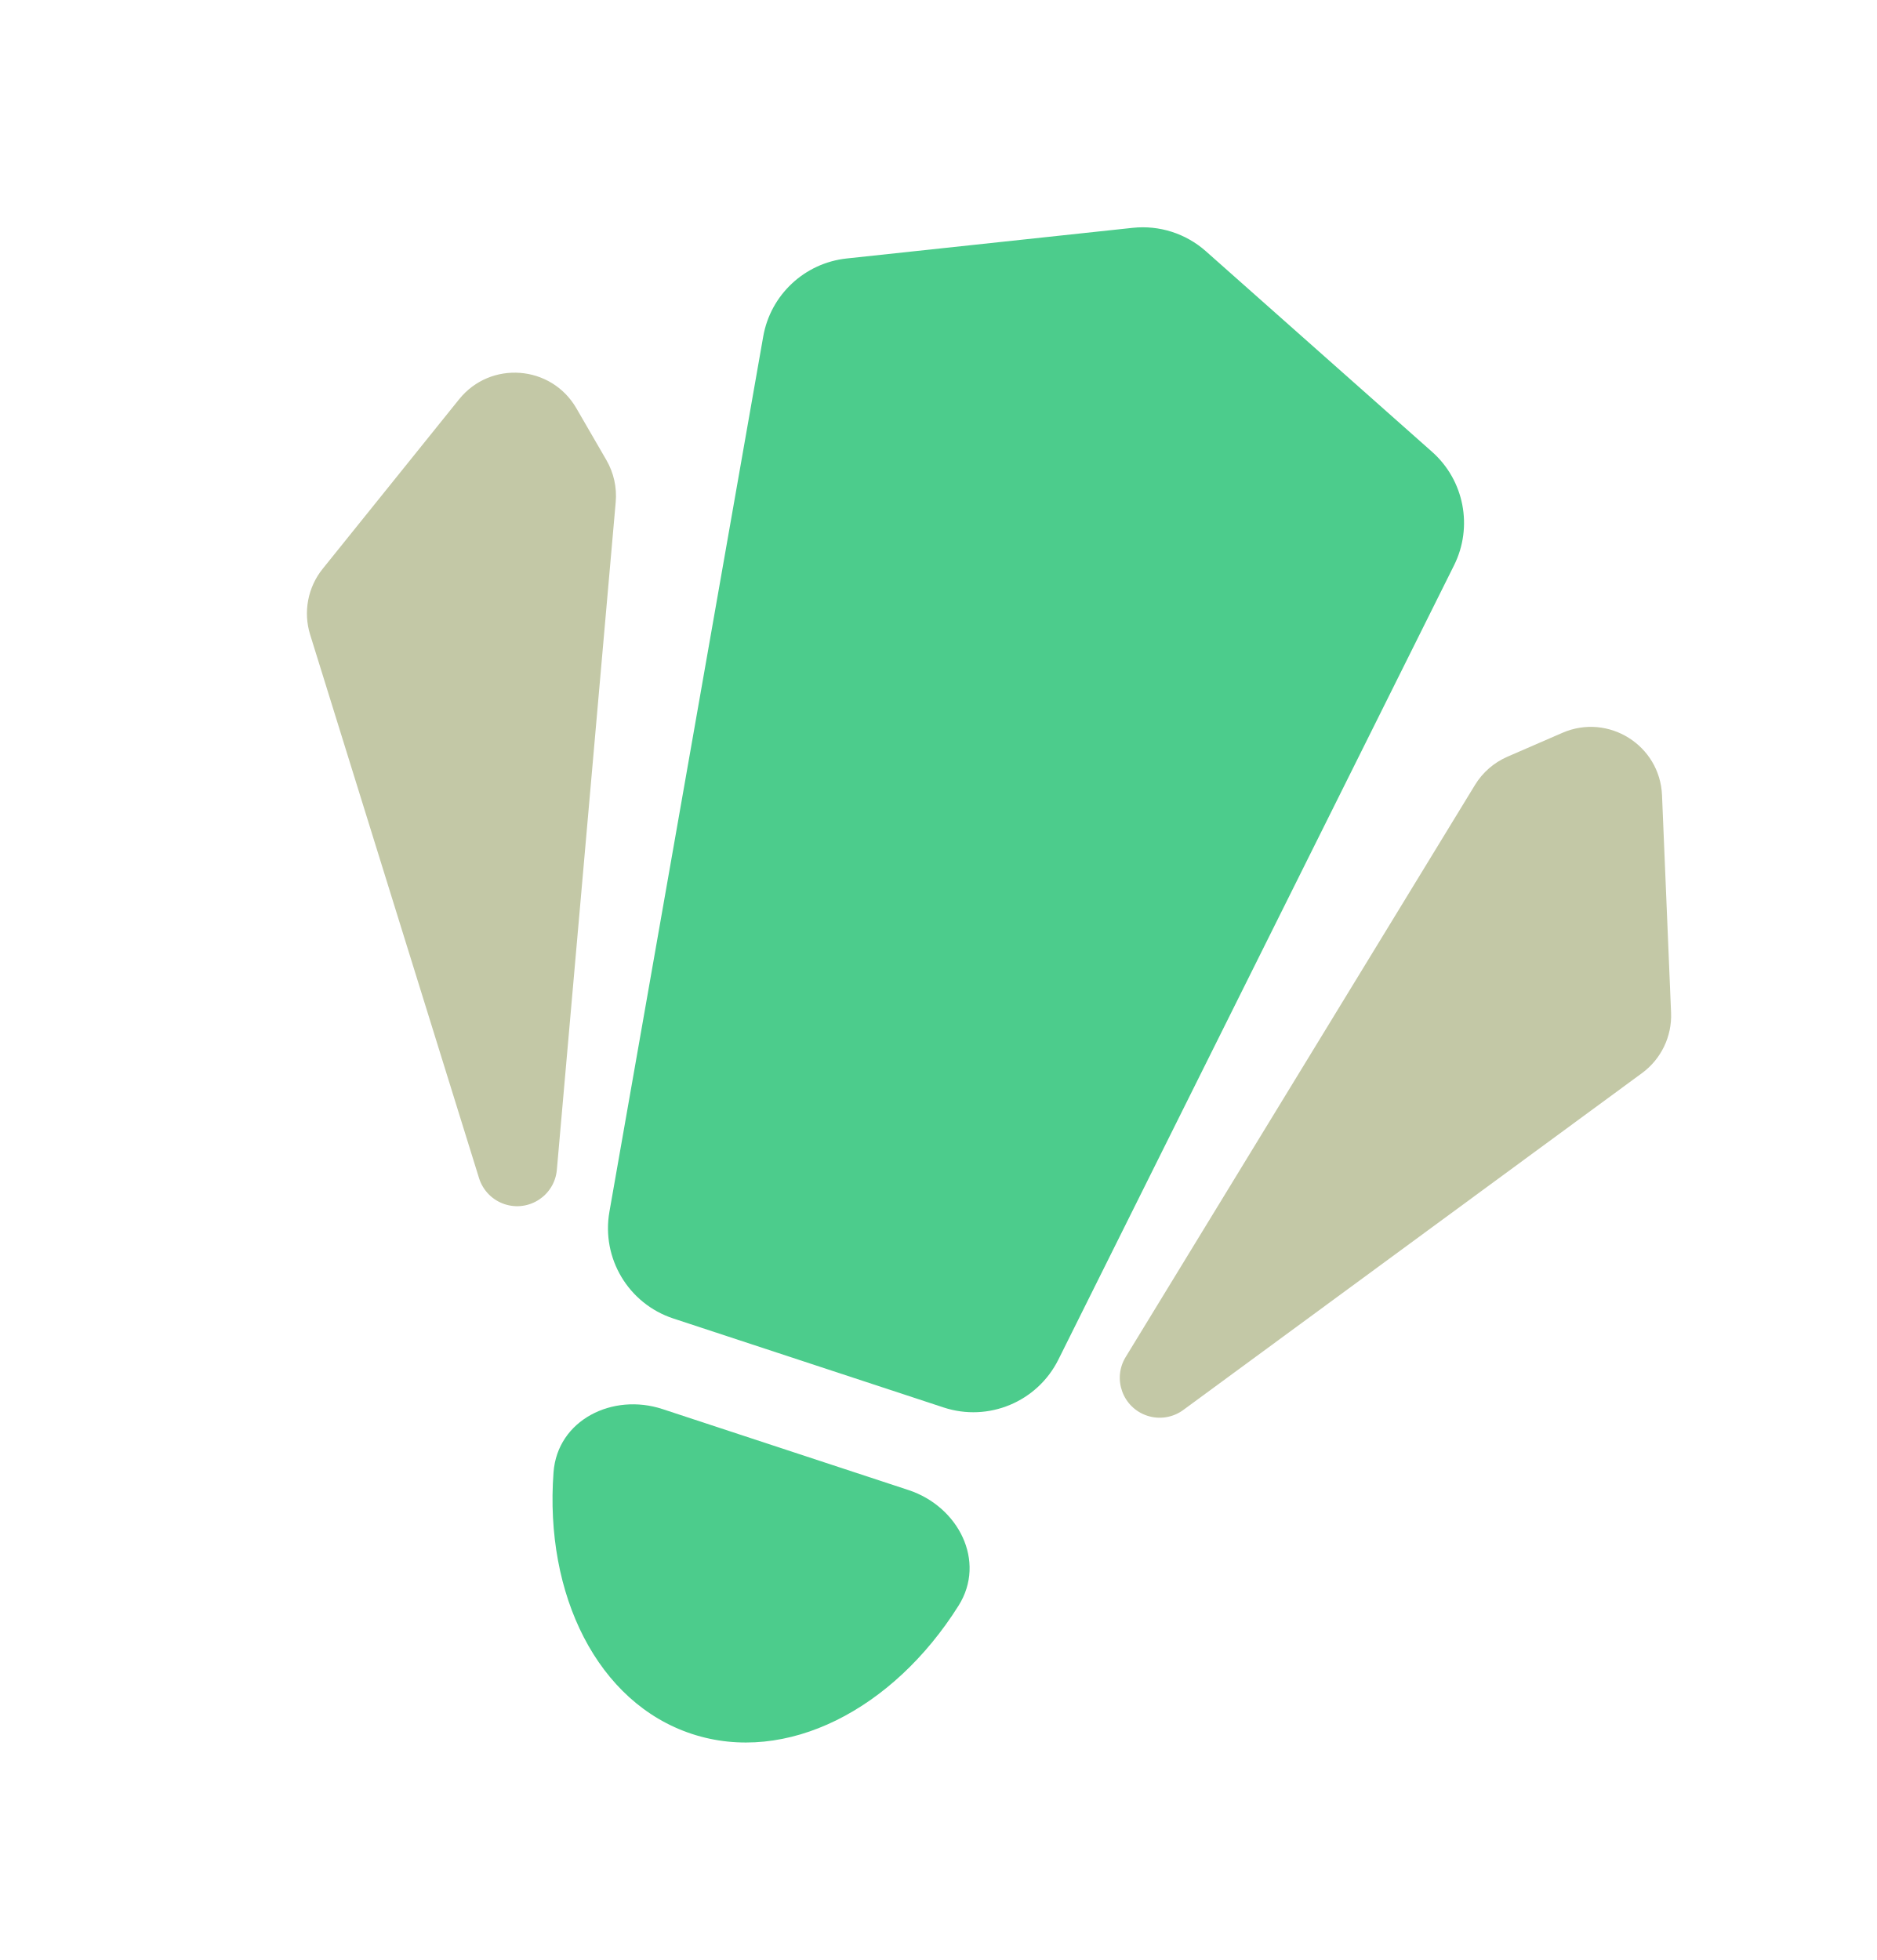
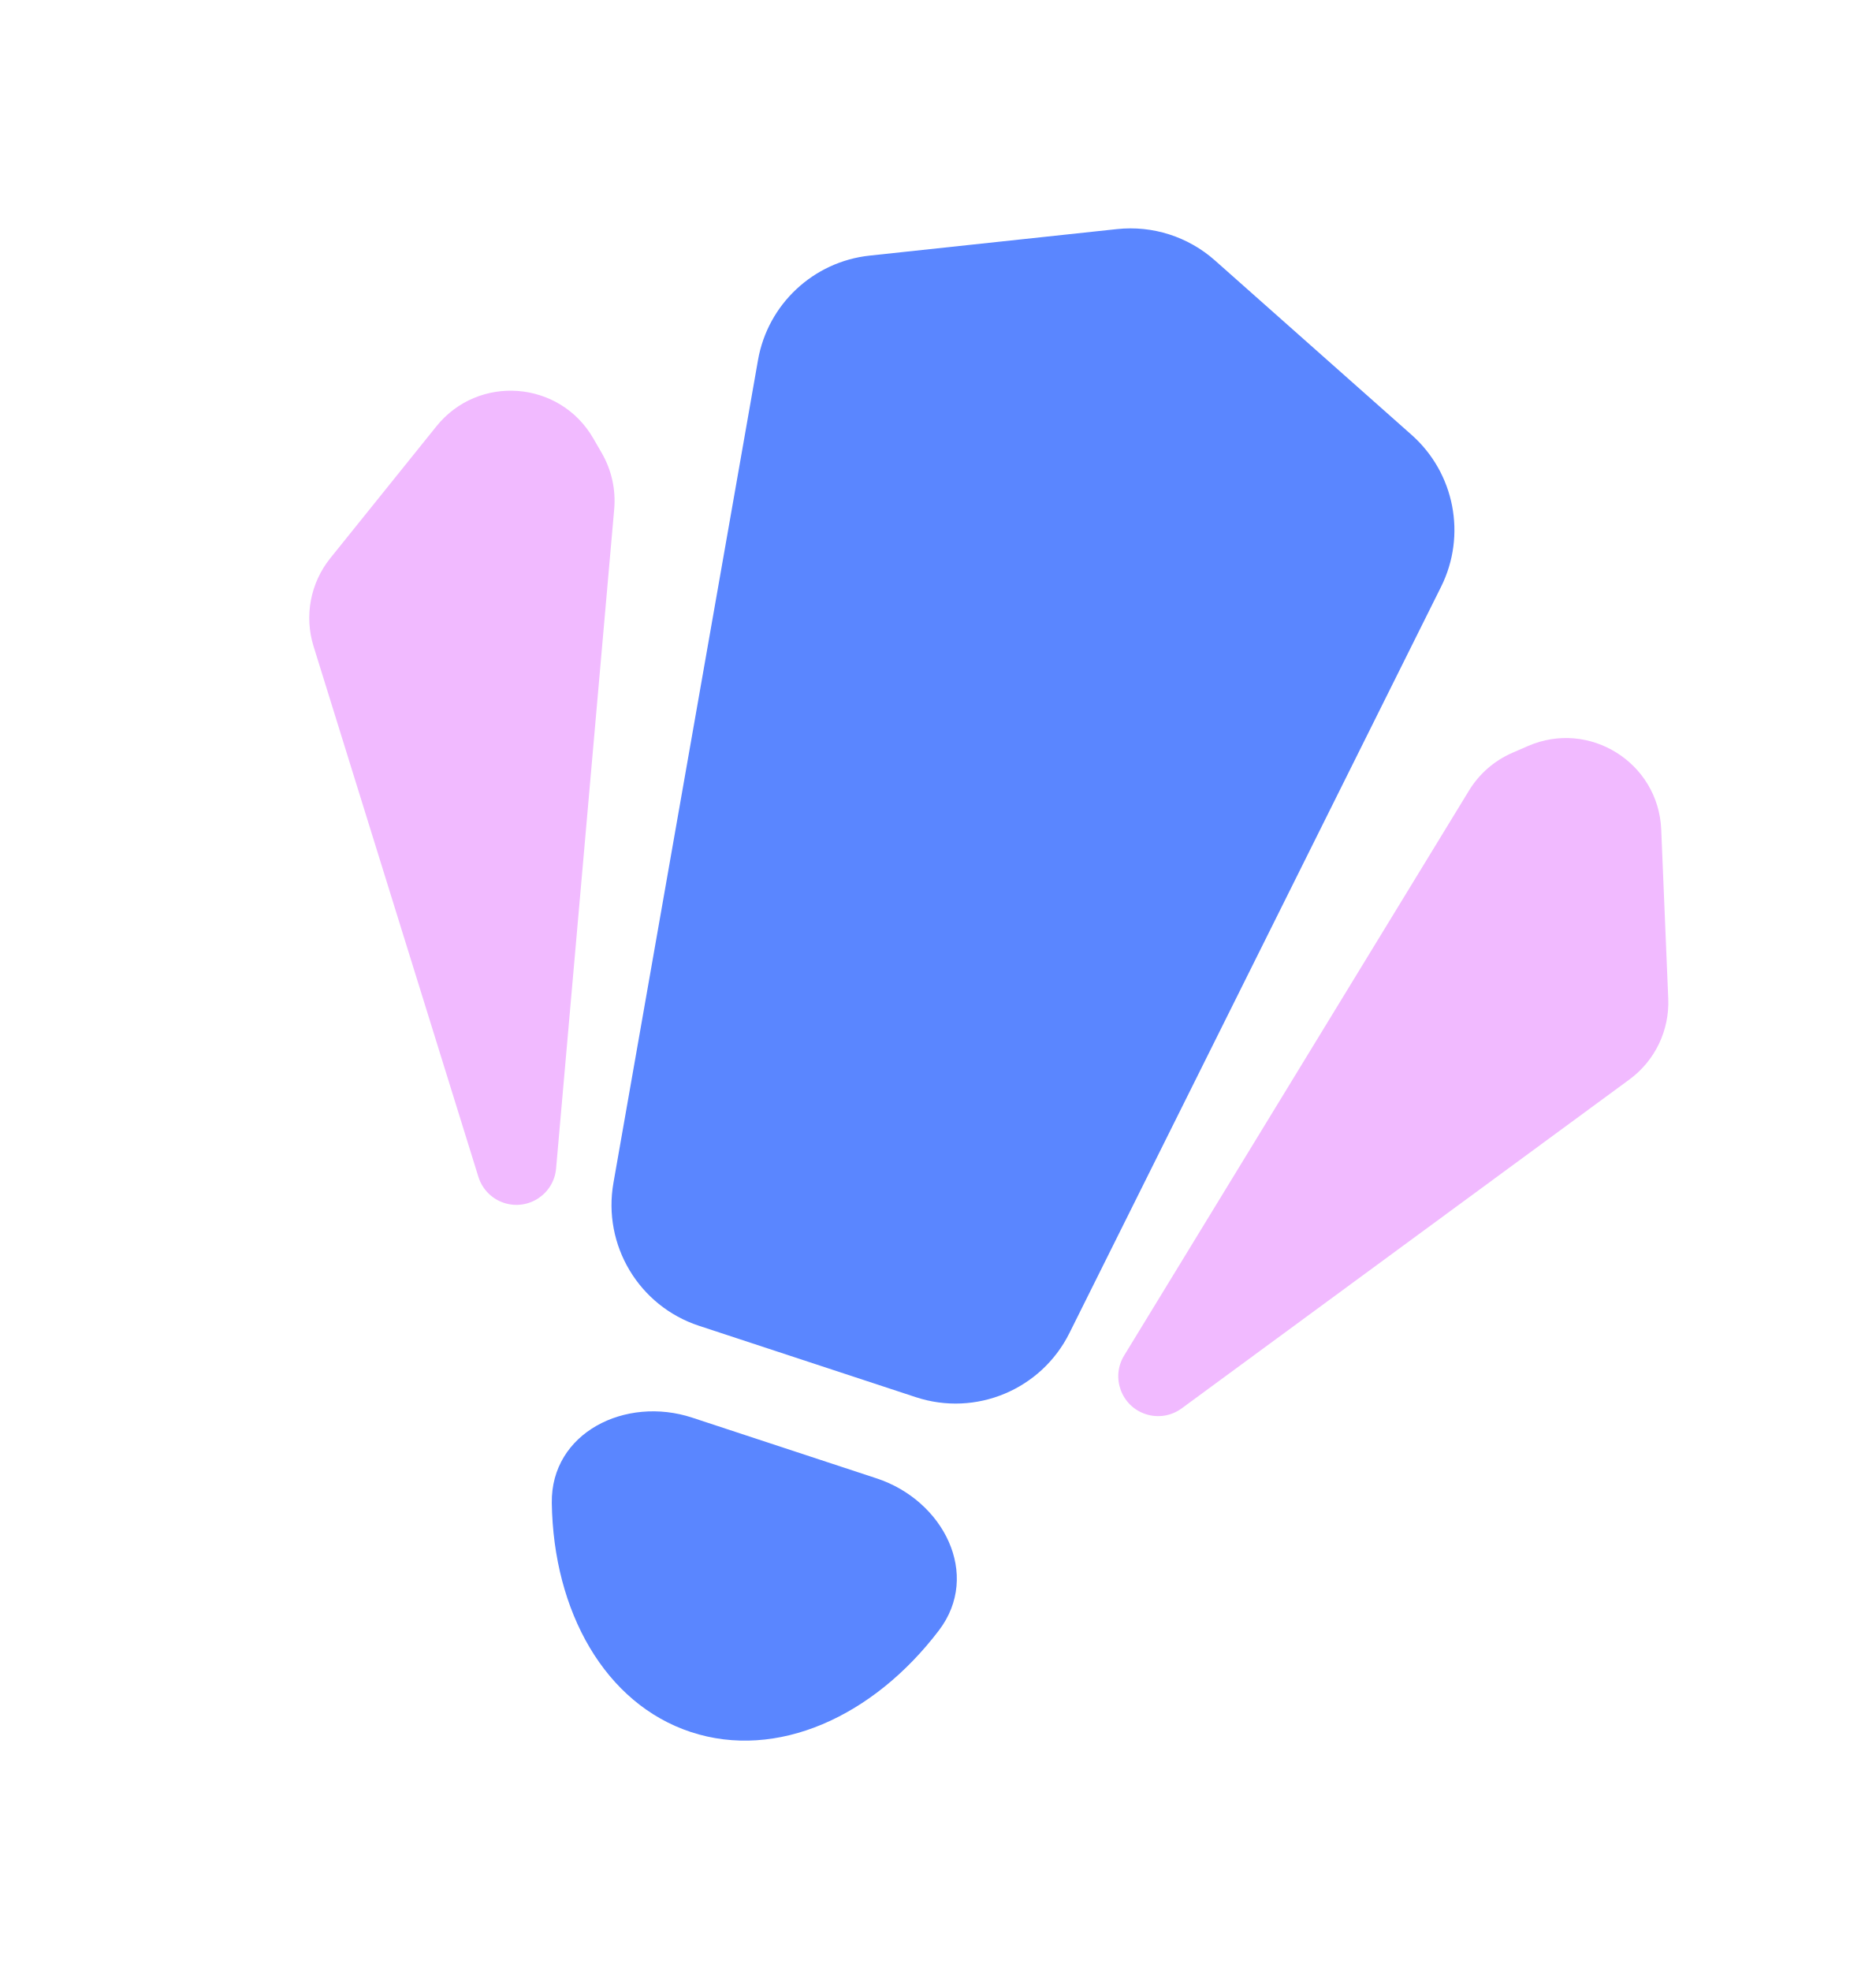
- <svg xmlns="http://www.w3.org/2000/svg" viewBox="0 0 158 165" fill="none">
-   <path d="M76.476 125.438C80.673 126.82 83.043 131.429 80.691 135.169C75.186 143.922 66.184 148.582 58.241 145.967C50.298 143.352 45.824 134.256 46.596 123.945C46.925 119.539 51.57 117.239 55.767 118.621L76.476 125.438Z" fill="#4CCC8C" />
-   <path d="M101.508 21.149C99.824 19.655 97.587 18.94 95.348 19.18L71.275 21.759C67.73 22.139 64.864 24.818 64.247 28.329L51.3 102.011C50.612 105.926 52.902 109.752 56.677 110.995L79.433 118.486C83.208 119.728 87.323 118.011 89.095 114.453L122.402 47.587C124.014 44.35 123.255 40.434 120.549 38.035L101.508 21.149Z" fill="#4CCC8C" />
-   <path d="M94.756 114.242L124.164 66.079C124.808 65.024 125.761 64.194 126.895 63.702L131.522 61.692C135.387 60.014 139.732 62.736 139.907 66.946L140.669 85.252C140.752 87.248 139.836 89.154 138.225 90.337L99.608 118.697C98.734 119.34 97.602 119.52 96.572 119.18C94.517 118.504 93.629 116.089 94.756 114.242Z" fill="#C3C8A6" />
-   <path d="M46.875 98.479L51.83 42.265C51.938 41.034 51.664 39.8 51.045 38.731L48.516 34.365C46.404 30.72 41.291 30.329 38.649 33.611L27.162 47.885C25.91 49.441 25.514 51.519 26.107 53.427L40.325 99.18C40.647 100.216 41.45 101.033 42.481 101.373C44.536 102.049 46.685 100.634 46.875 98.479Z" fill="#C3C8A6" />
+ <svg xmlns="http://www.w3.org/2000/svg" viewBox="0 0 118 124" fill="none">
+   <path d="M55.163 93.008C59.36 94.389 61.757 99.057 59.081 102.573C54.939 108.015 48.88 110.745 43.477 108.967C38.074 107.188 34.822 101.393 34.722 94.554C34.658 90.136 39.36 87.805 43.557 89.187L55.163 93.008Z" fill="#5A86FF" />
+   <path d="M76.448 16.382C74.763 14.888 72.526 14.173 70.287 14.413L54.725 16.08C51.181 16.46 48.315 19.139 47.698 22.65L38.6 74.423C37.912 78.337 40.203 82.163 43.978 83.406L57.63 87.9C61.405 89.143 65.52 87.425 67.293 83.868L90.681 36.913C92.293 33.676 91.533 29.761 88.828 27.361L76.448 16.382Z" fill="#5A86FF" />
+   <path d="M70.736 85.28L92.438 49.736C93.081 48.681 94.035 47.852 95.168 47.359L96.148 46.934C100.012 45.255 104.358 47.978 104.533 52.188L104.975 62.828C105.058 64.824 104.142 66.731 102.532 67.913L74.358 88.605C73.705 89.085 72.86 89.219 72.091 88.966C70.557 88.461 69.894 86.658 70.736 85.28Z" fill="#F1BAFF" />
+   <path d="M34.992 73.515L38.649 32.031C38.757 30.8 38.483 29.566 37.864 28.497L37.329 27.573C35.217 23.927 30.104 23.536 27.462 26.819L20.785 35.116C19.533 36.672 19.137 38.75 19.73 40.658L30.103 74.038C30.343 74.812 30.943 75.422 31.712 75.675C33.246 76.18 34.85 75.123 34.992 73.515Z" fill="#F1BAFF" />
</svg>
